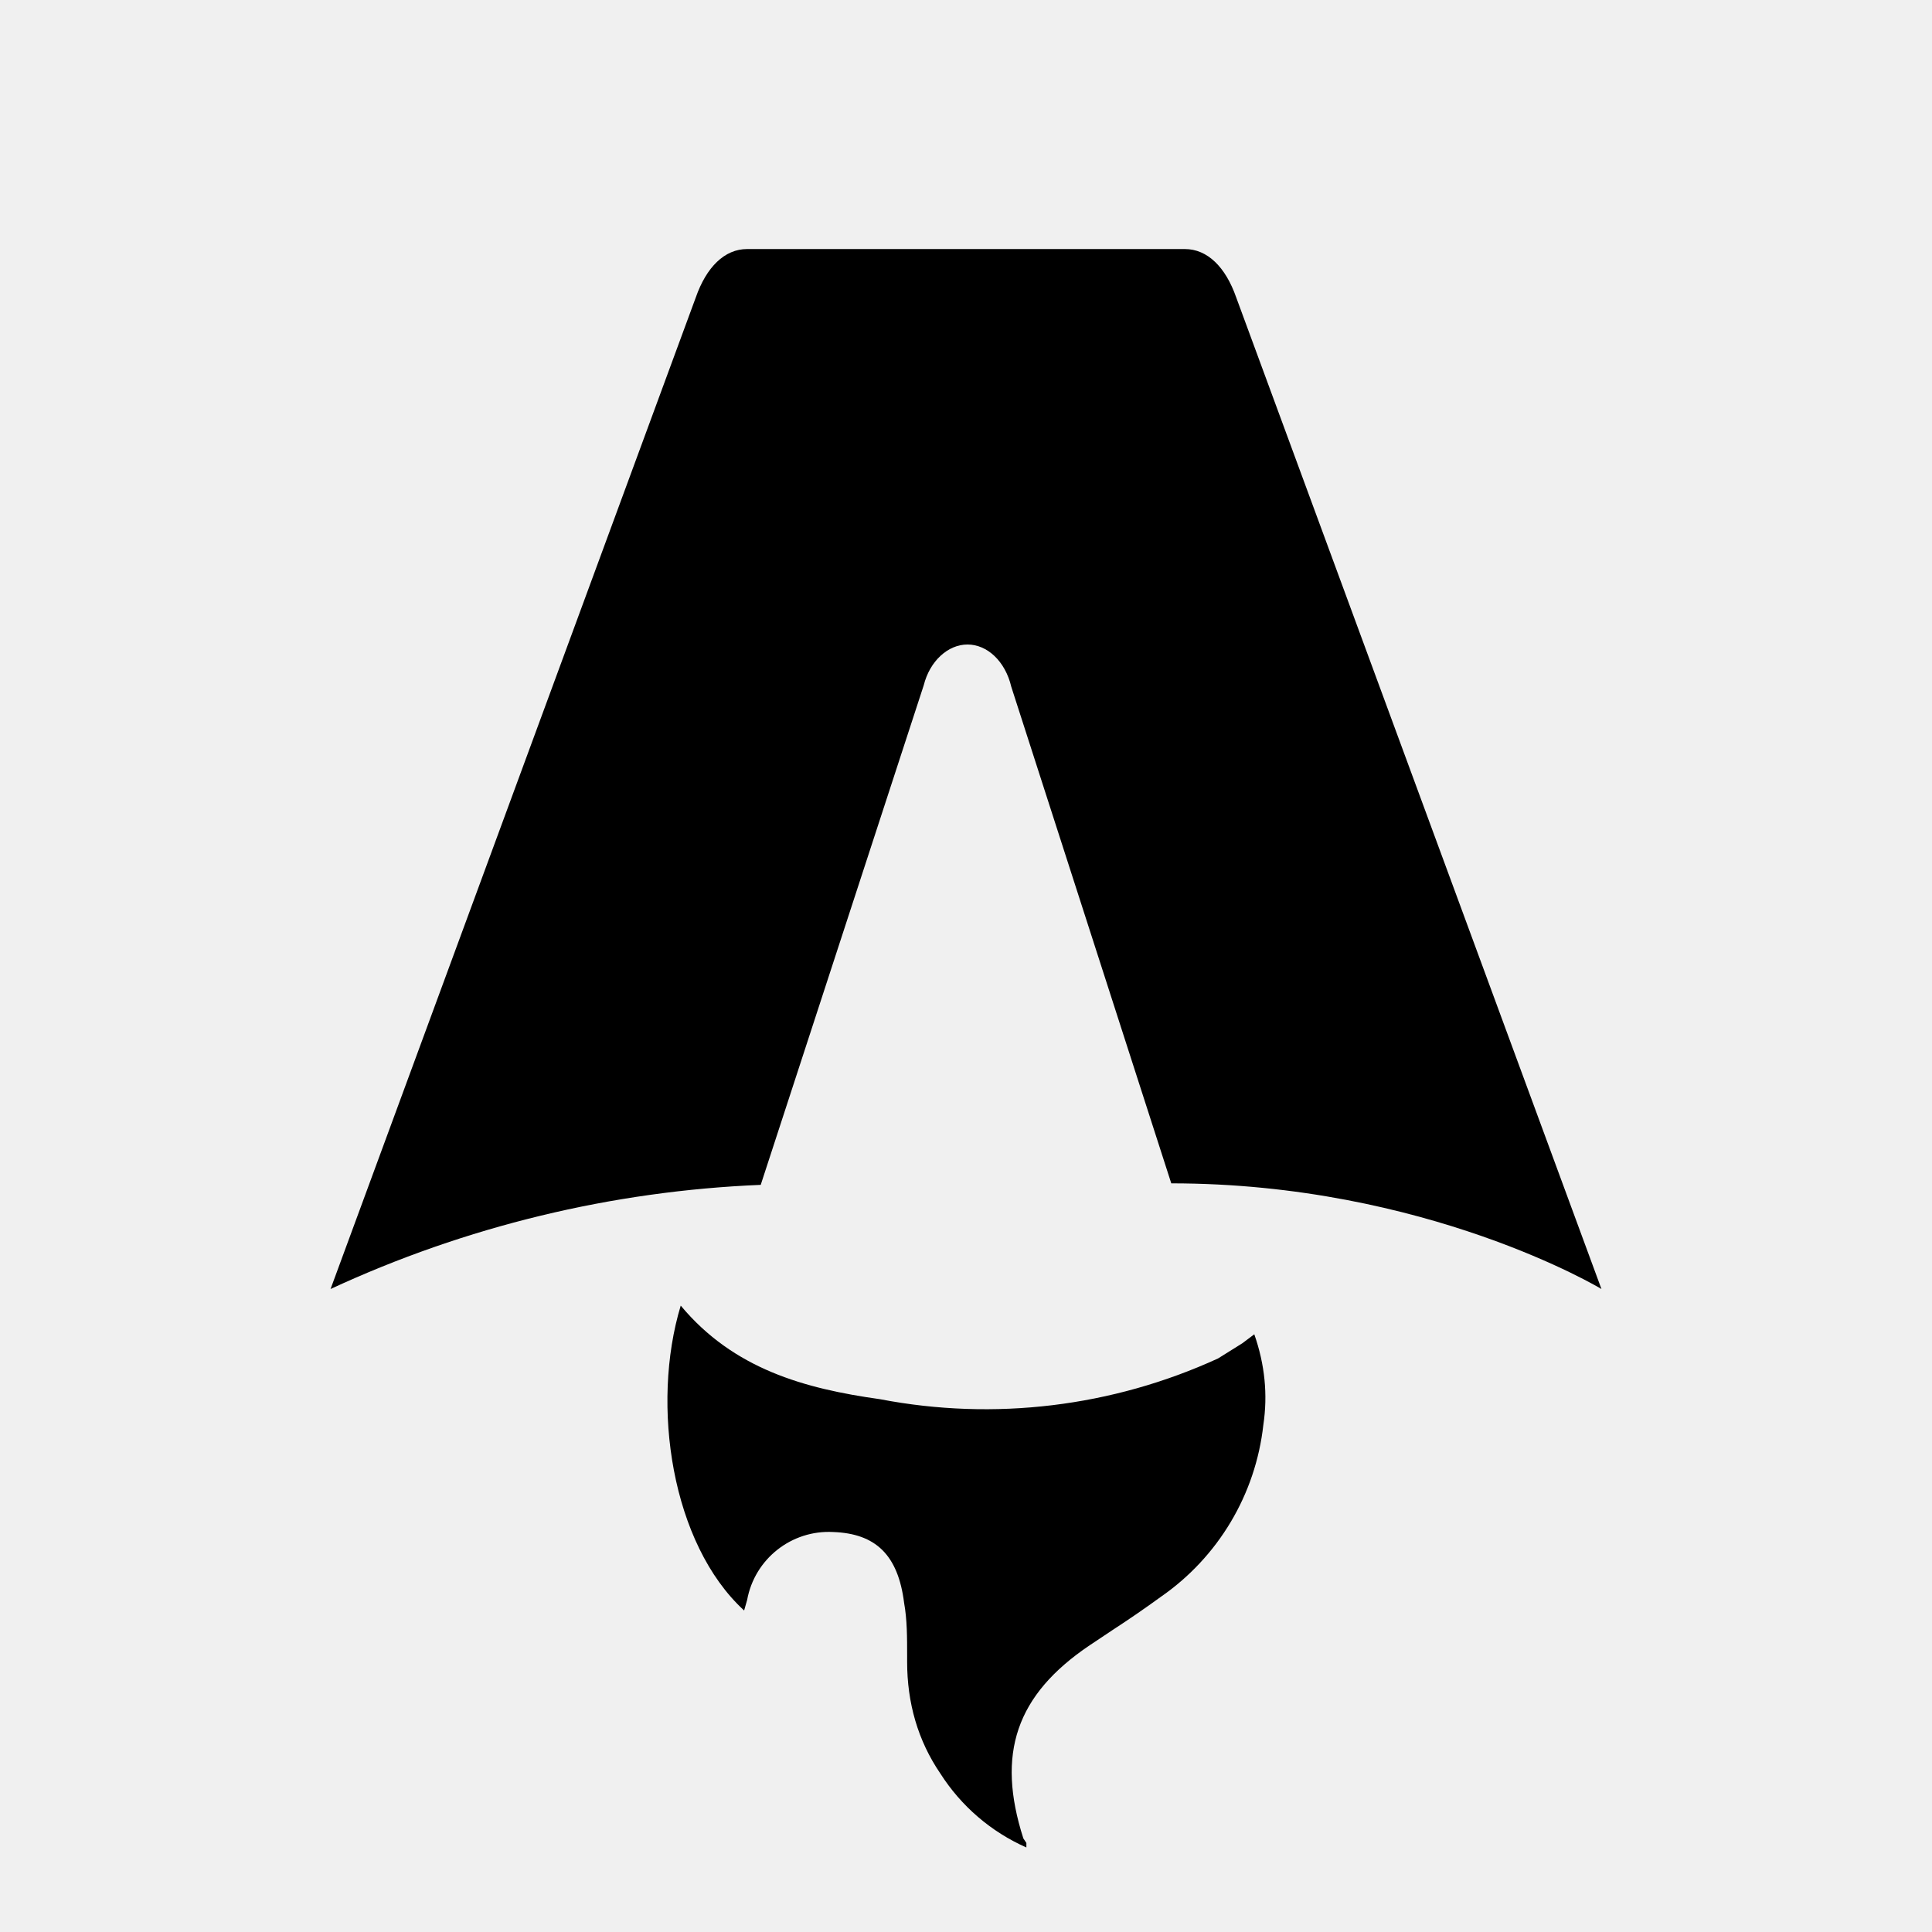
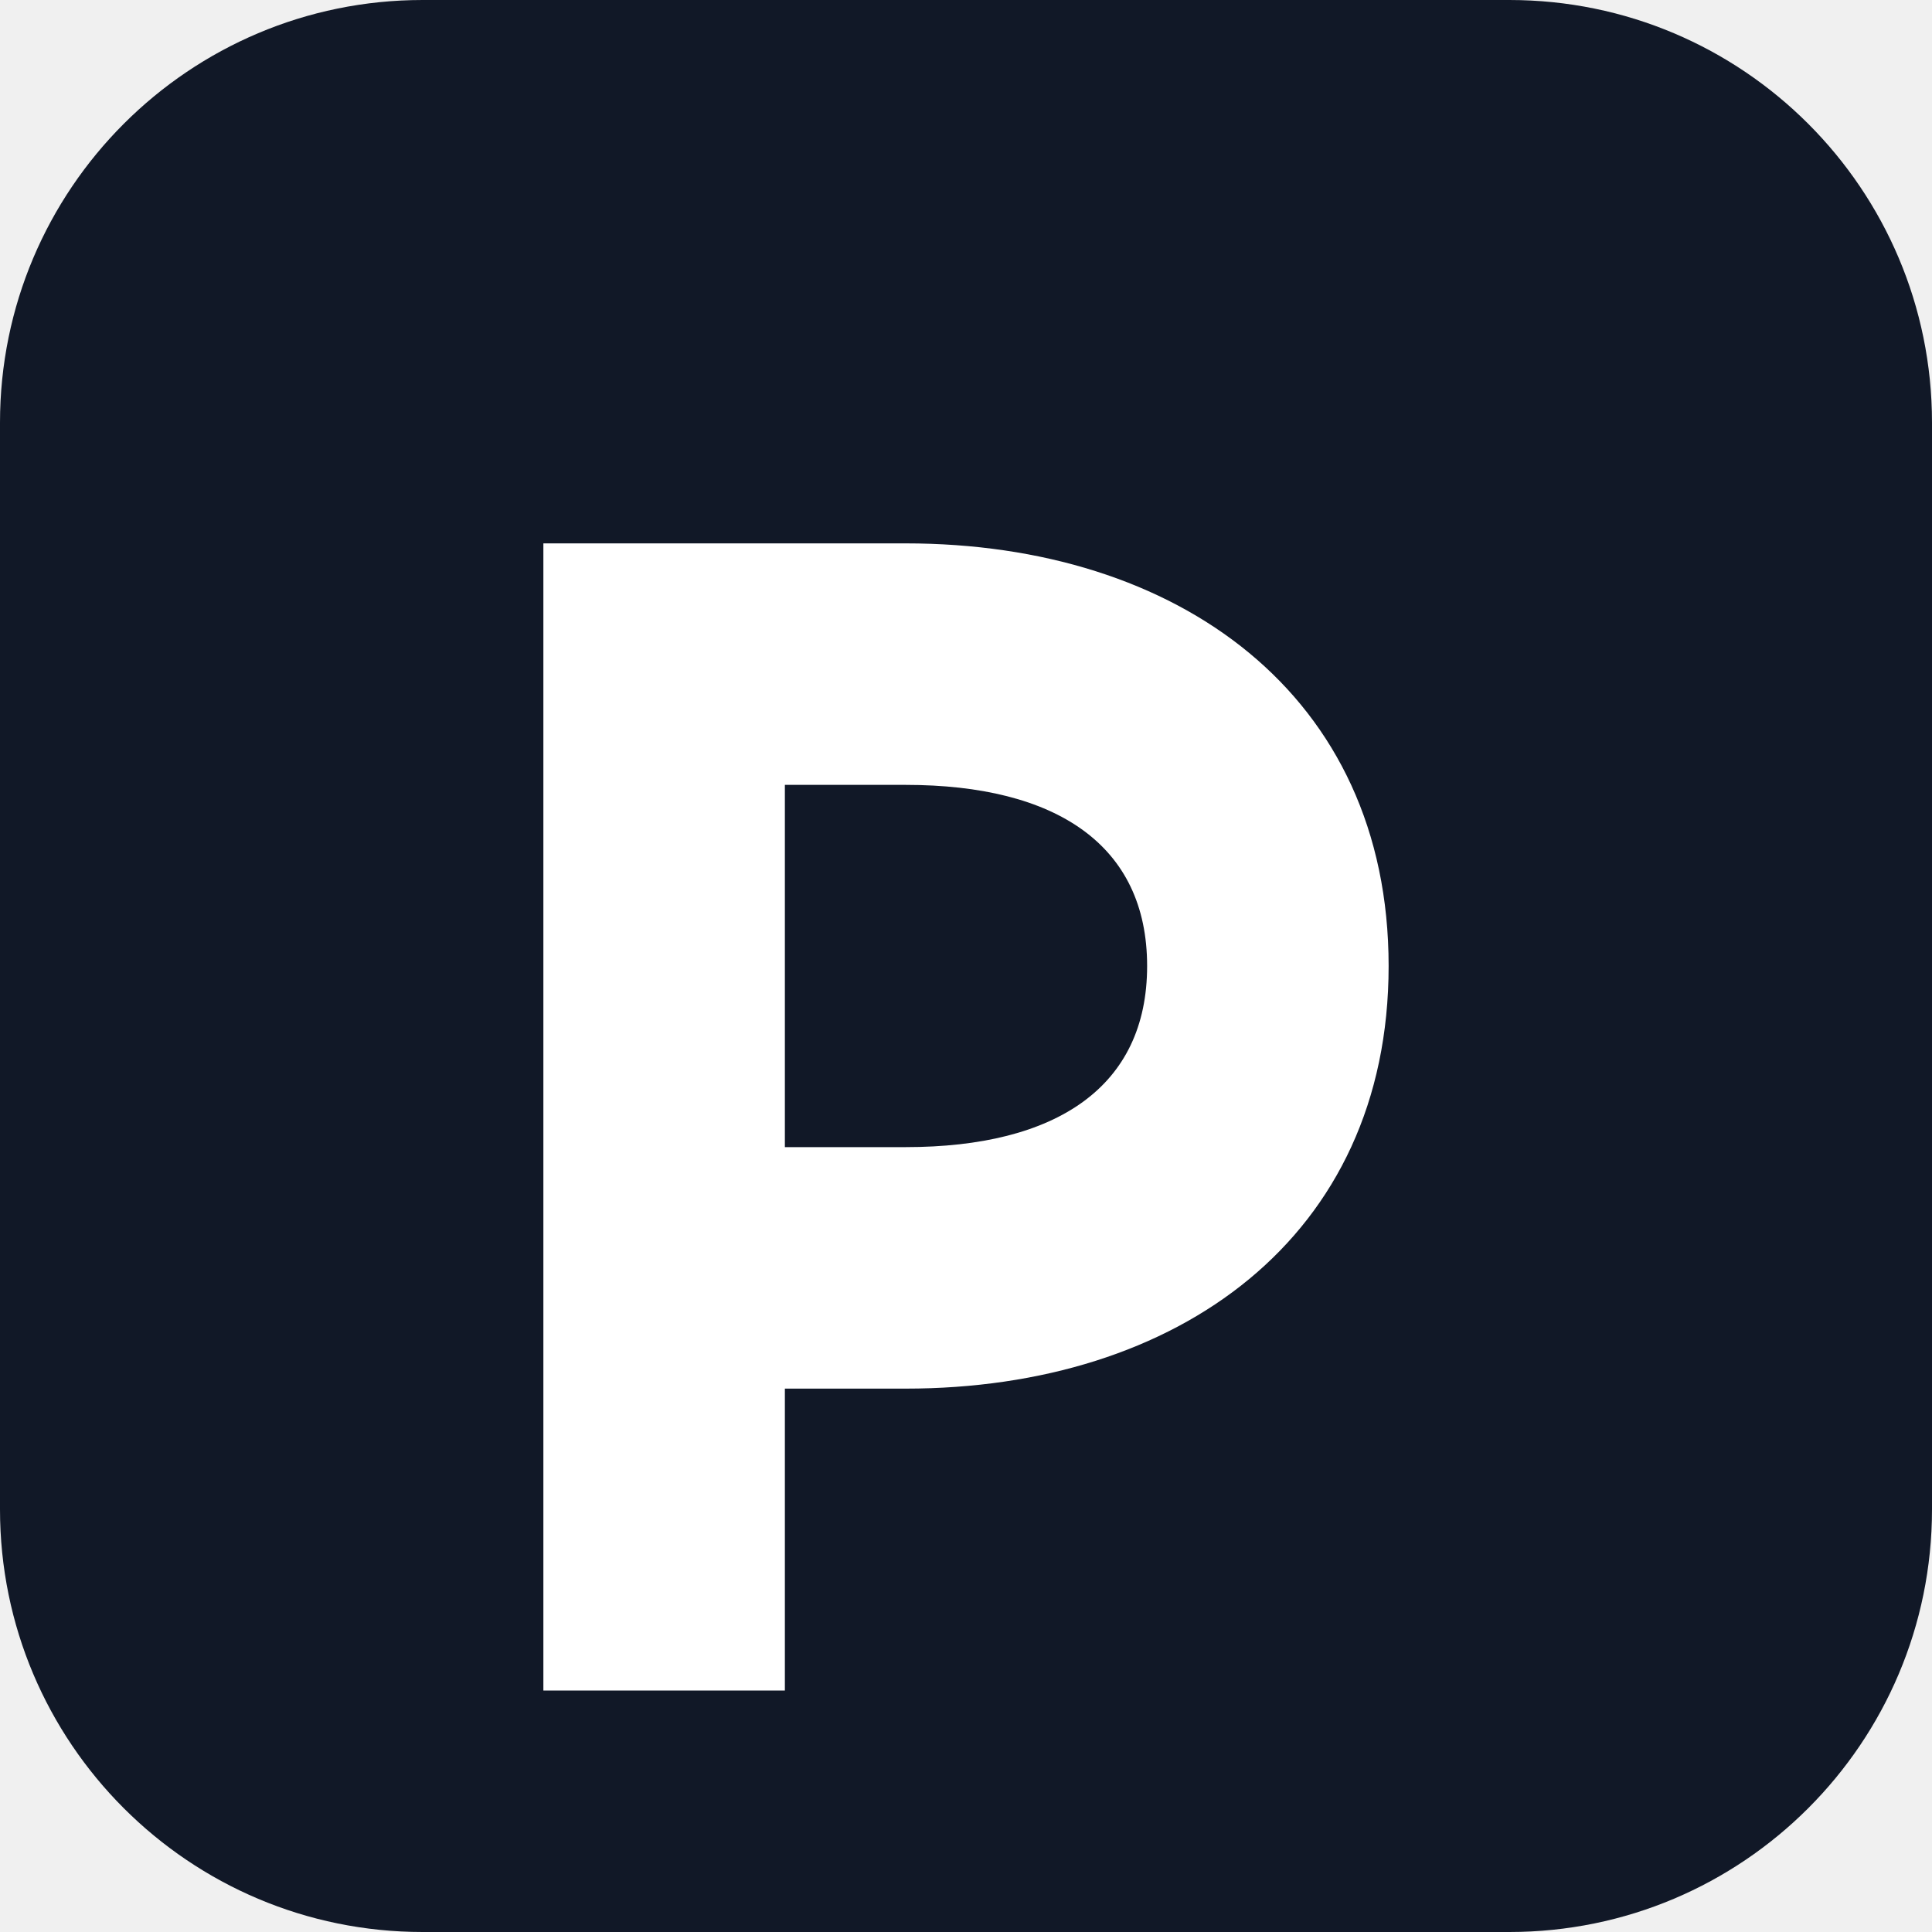
- <svg xmlns="http://www.w3.org/2000/svg" fill="none" viewBox="0 0 128 128">
-   <path d="M50.4 78.5a75.1 75.1 0 0 0-28.5 6.9l24.2-65.7c.7-2 1.9-3.2 3.4-3.2h29c1.5 0 2.7 1.2 3.4 3.2l24.2 65.7s-11.6-7-28.5-7L67 45.5c-.4-1.7-1.6-2.8-2.9-2.8-1.3 0-2.5 1.1-2.9 2.7L50.4 78.5Zm-1.1 28.2Zm-4.2-20.2c-2 6.6-.6 15.8 4.2 20.2a17.5 17.5 0 0 1 .2-.7 5.5 5.5 0 0 1 5.7-4.5c2.8.1 4.3 1.5 4.7 4.7.2 1.1.2 2.3.2 3.5v.4c0 2.7.7 5.2 2.2 7.4a13 13 0 0 0 5.7 4.9v-.3l-.2-.3c-1.8-5.6-.5-9.5 4.4-12.8l1.5-1a73 73 0 0 0 3.2-2.2 16 16 0 0 0 6.8-11.4c.3-2 .1-4-.6-6l-.8.6-1.6 1a37 37 0 0 1-22.4 2.7c-5-.7-9.7-2-13.2-6.2Z" />
-   <style>
-         path { fill: #000; }
-         @media (prefers-color-scheme: dark) {
-             path { fill: #FFF; }
-         }
-     </style>
+ <svg xmlns="http://www.w3.org/2000/svg" viewBox="0 0 64 64">
+   <rect width="64" height="64" rx="14" fill="#111827" />
+   <path d="M18 18h12c9 0 16 5 16 14 0 9-7 14-16 14h-4v10H18V18zm8 20h4c5 0 8-2 8-6s-3-6-8-6h-4v12z" fill="#fff" />
</svg>
